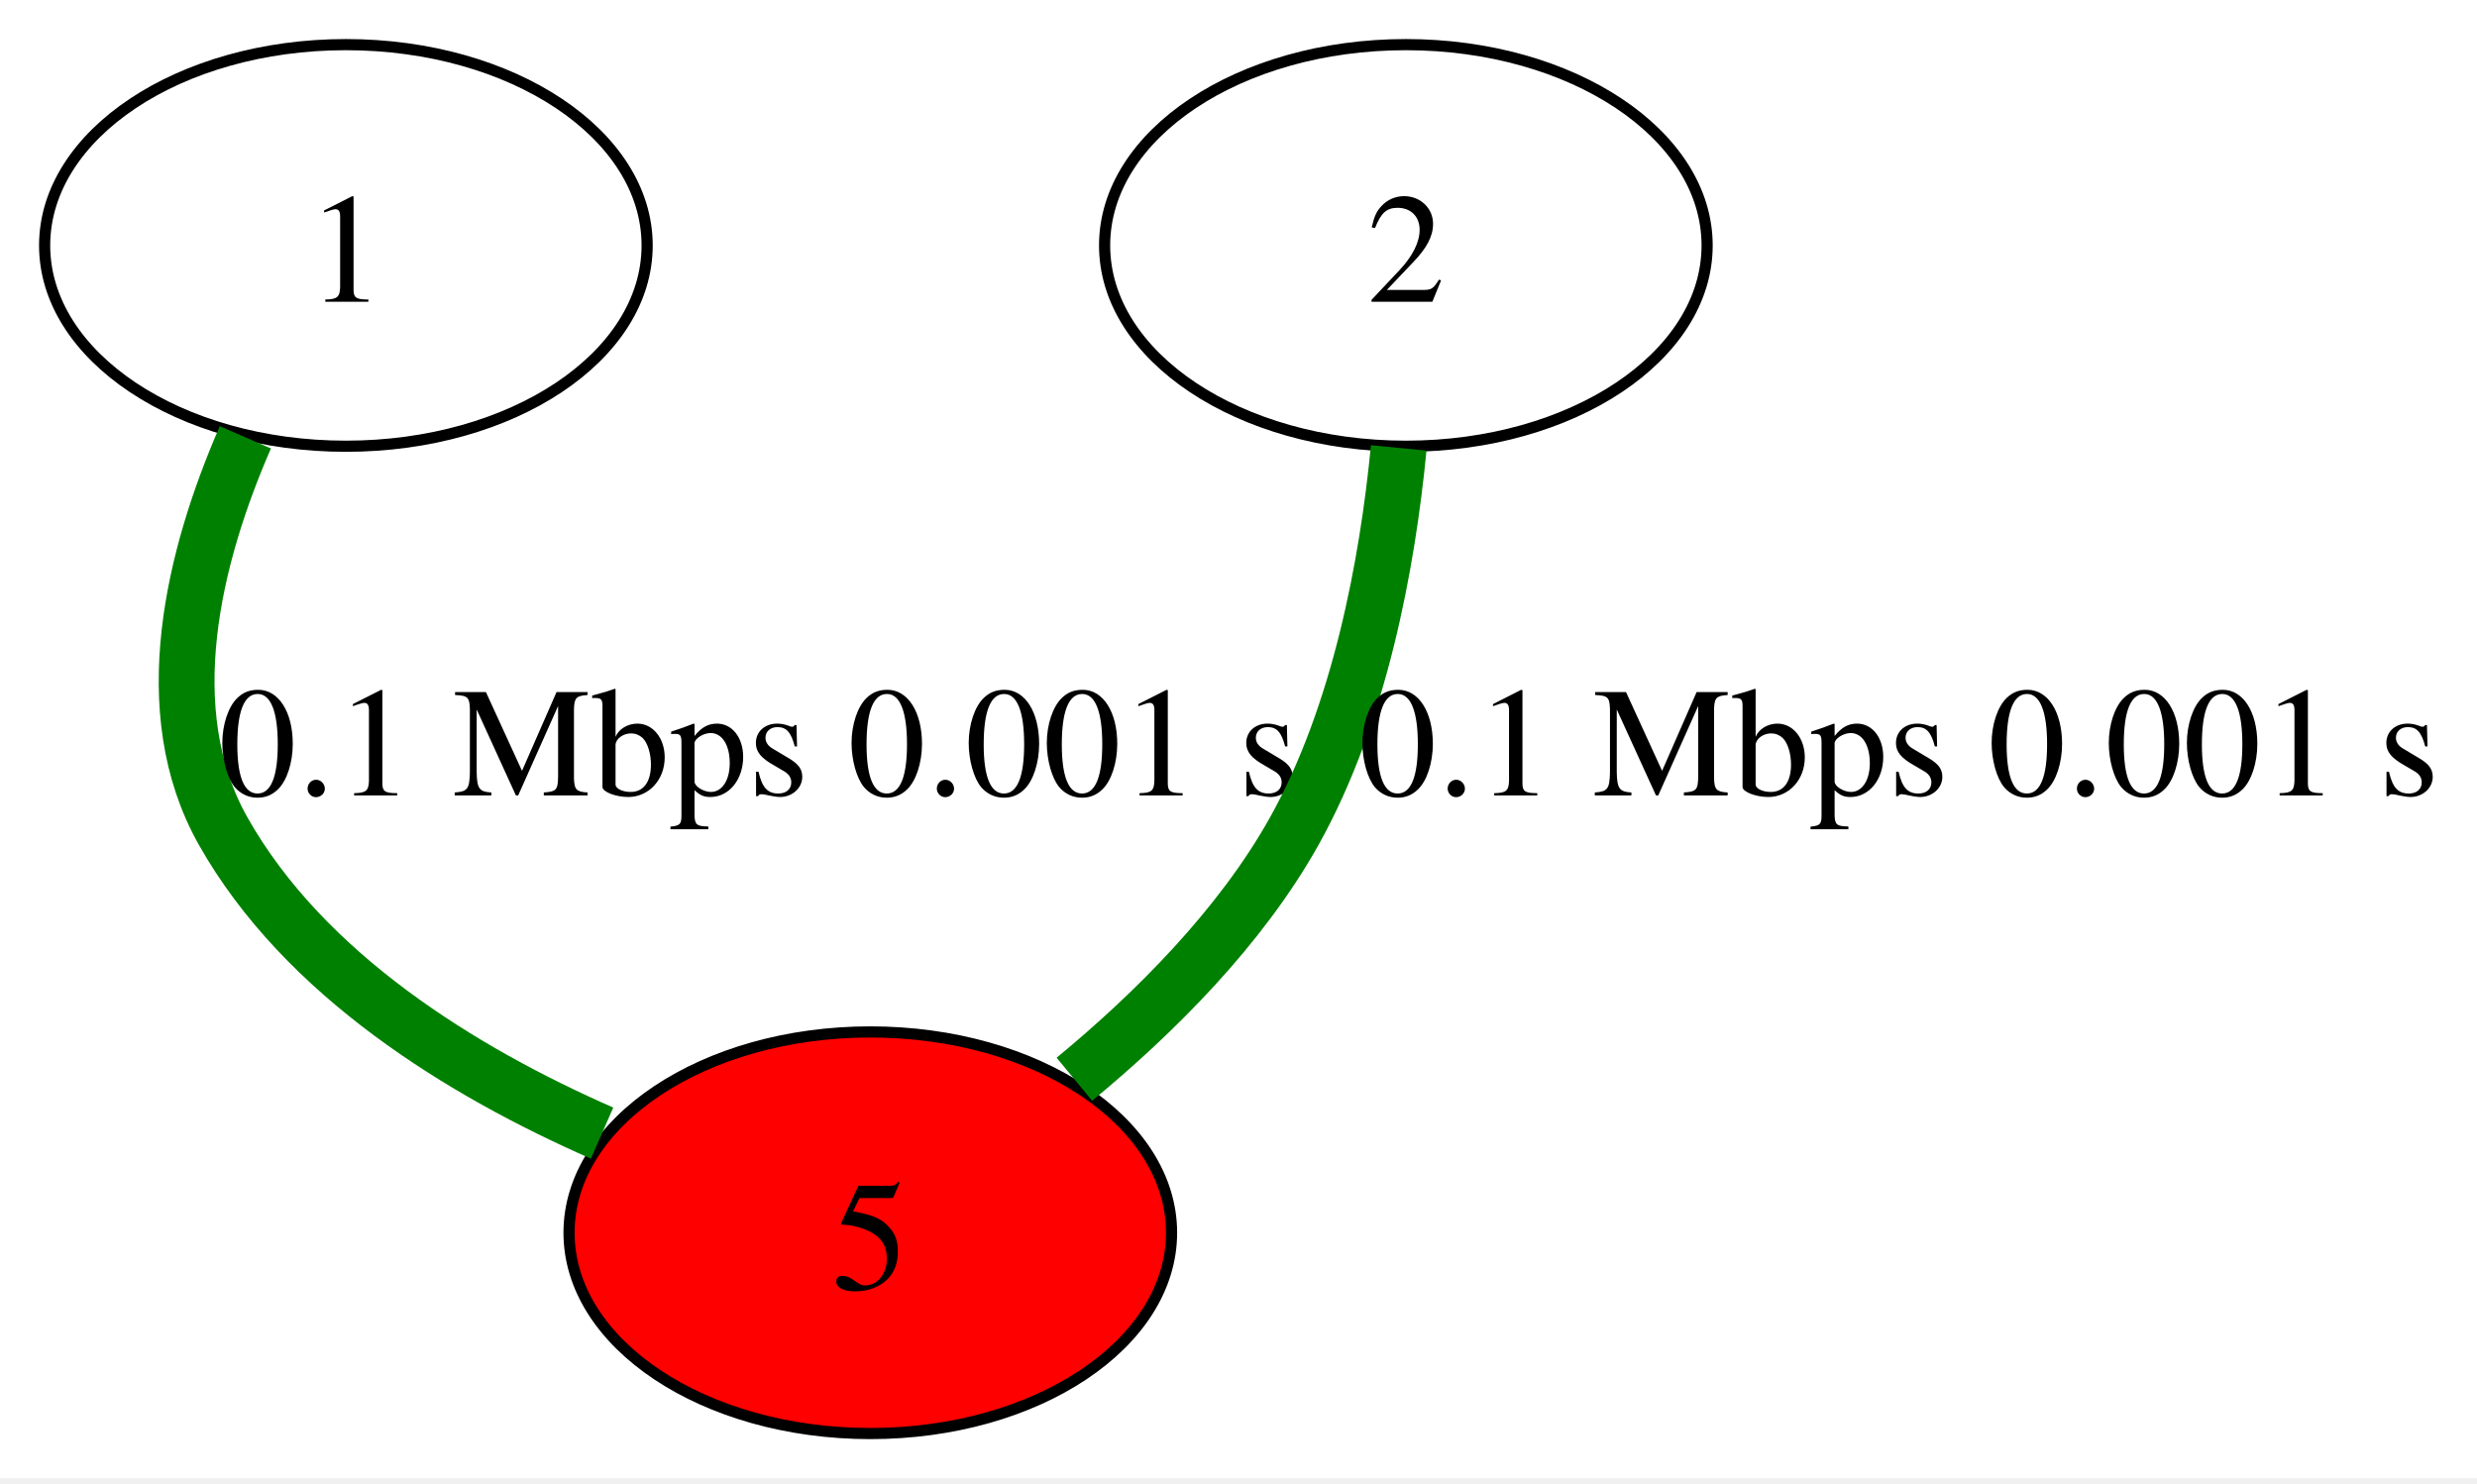
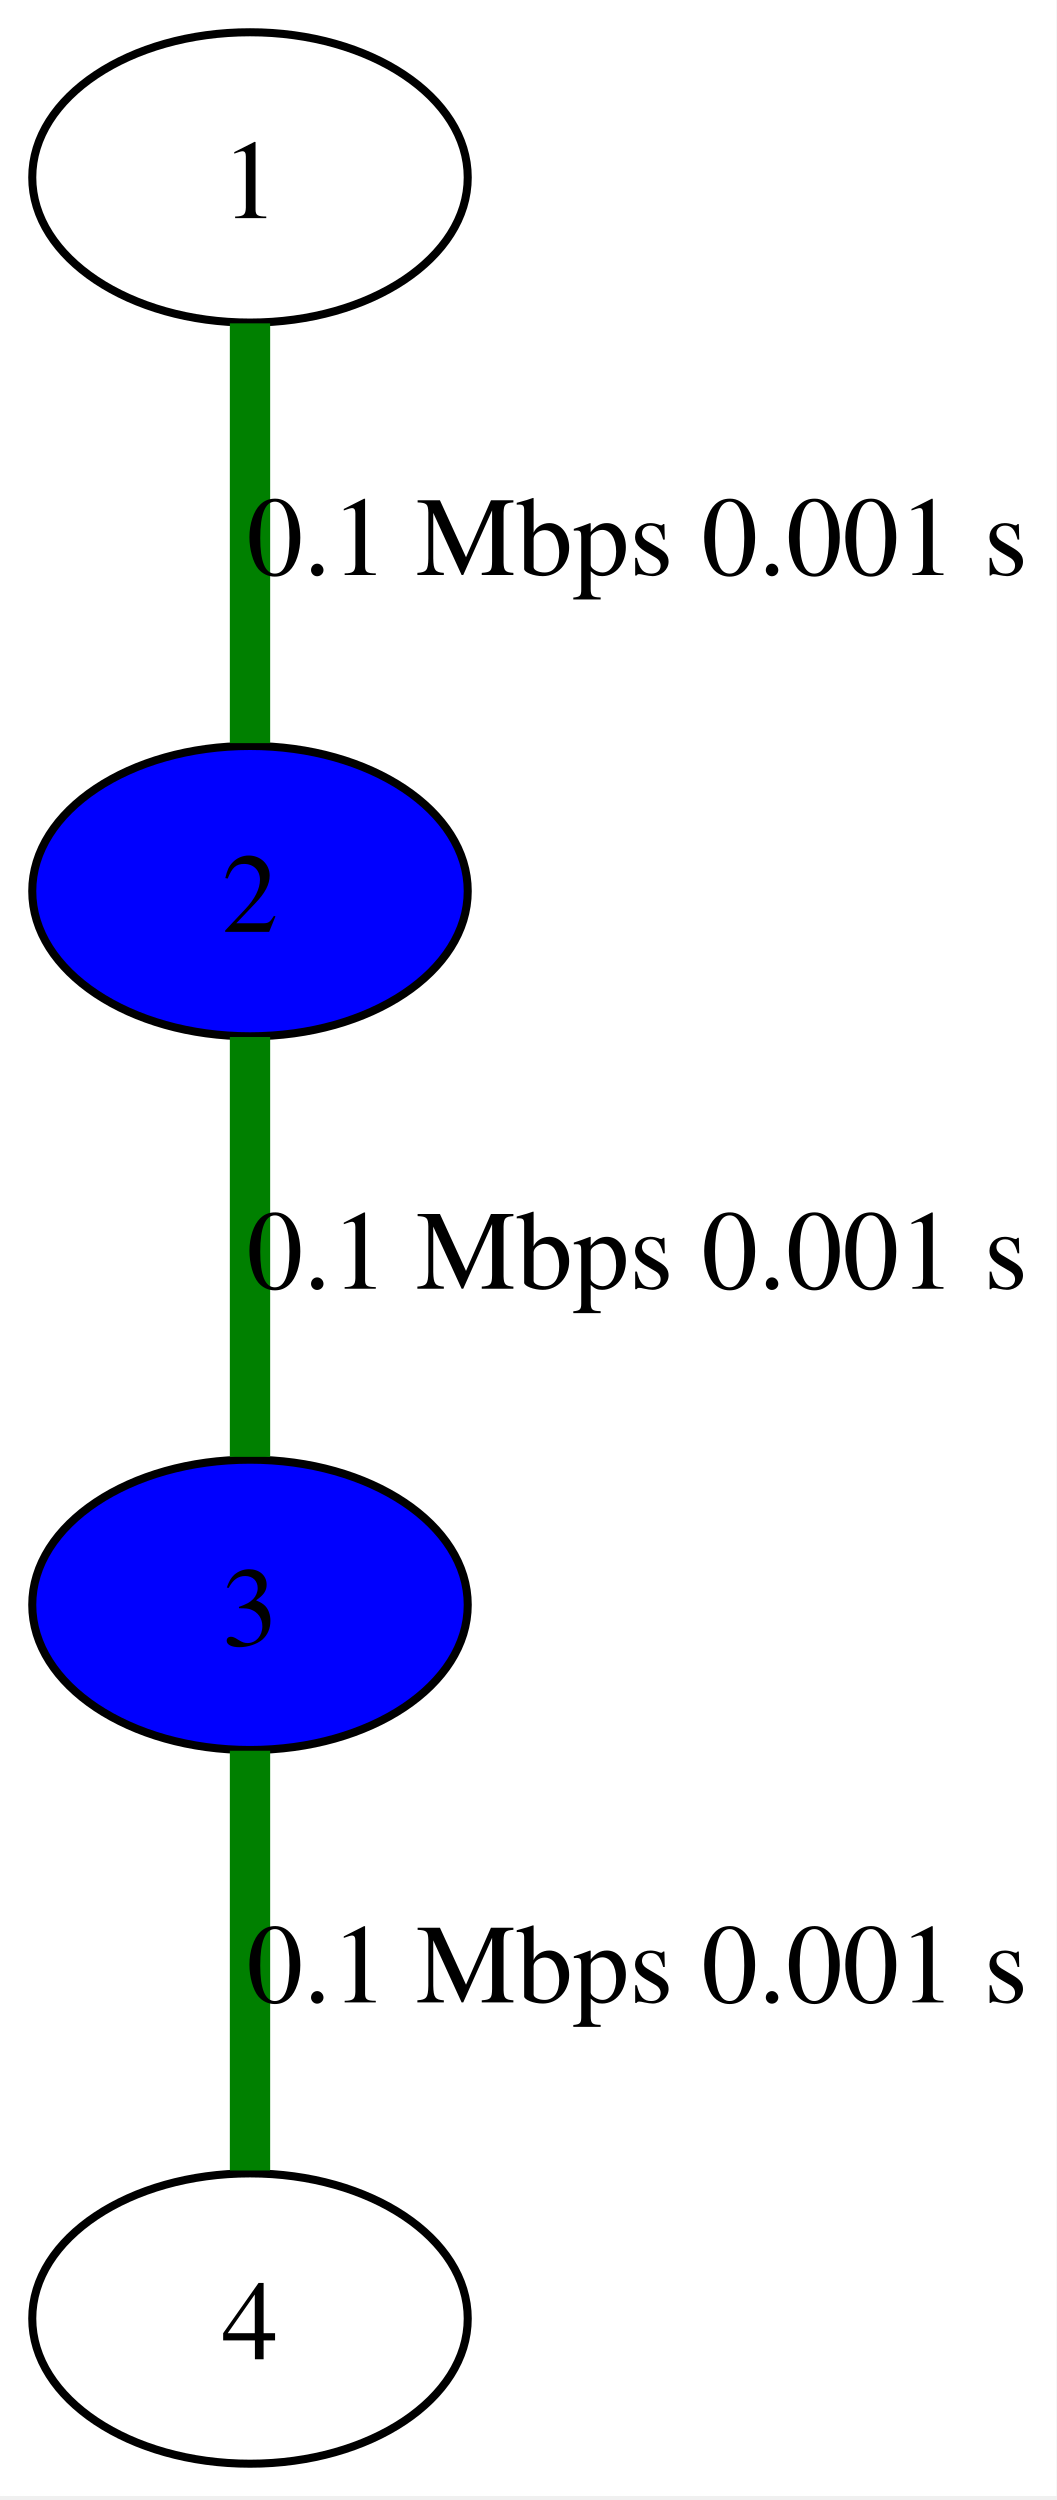
- <svg xmlns="http://www.w3.org/2000/svg" width="222pt" height="133pt" viewBox="0.00 0.00 222.00 133.00">
-   <g id="graph0" class="graph" transform="scale(1 1) rotate(0) translate(4 128.5)">
-     <polygon fill="white" stroke="none" points="-4,4 -4,-128.5 218.18,-128.5 218.18,4 -4,4" />
+ <svg xmlns="http://www.w3.org/2000/svg" width="131pt" height="310pt" viewBox="0.00 0.00 131.00 310.00">
+   <g id="graph0" class="graph" transform="scale(1 1) rotate(0) translate(4 305.5)">
+     <polygon fill="white" stroke="none" points="-4,4 -4,-305.5 127,-305.5 127,4 -4,4" />
    <g id="node1" class="node">
-       <ellipse fill="none" stroke="black" cx="27" cy="-106.5" rx="27" ry="18" />
-       <text xml:space="preserve" text-anchor="middle" x="27" y="-101.45" font-family="Times,serif" font-size="14.00">1</text>
+       <ellipse fill="none" stroke="black" cx="27" cy="-283.5" rx="27" ry="18" />
+       <text xml:space="preserve" text-anchor="middle" x="27" y="-278.45" font-family="Times,serif" font-size="14.00">1</text>
    </g>
    <g id="node2" class="node">
-       <ellipse fill="red" stroke="black" cx="74" cy="-18" rx="27" ry="18" />
-       <text xml:space="preserve" text-anchor="middle" x="74" y="-12.95" font-family="Times,serif" font-size="14.00">5</text>
+       <ellipse fill="blue" stroke="black" cx="27" cy="-195" rx="27" ry="18" />
+       <text xml:space="preserve" text-anchor="middle" x="27" y="-189.95" font-family="Times,serif" font-size="14.00">2</text>
    </g>
    <g id="edge1" class="edge">
-       <path fill="none" stroke="green" stroke-width="5" d="M17.99,-89.3C13.37,-78.69 9.89,-64.83 16,-54 23.28,-41.1 37.45,-32.42 49.96,-26.93" />
-       <text xml:space="preserve" text-anchor="middle" x="64" y="-57.2" font-family="Times,serif" font-size="14.00">0.1 Mbps 0.001 s</text>
+       <path fill="none" stroke="green" stroke-width="5" d="M27,-265.41C27,-250.34 27,-228.49 27,-213.35" />
+       <text xml:space="preserve" text-anchor="middle" x="75" y="-234.2" font-family="Times,serif" font-size="14.00">0.1 Mbps 0.001 s</text>
    </g>
    <g id="node3" class="node">
-       <ellipse fill="none" stroke="black" cx="122" cy="-106.5" rx="27" ry="18" />
-       <text xml:space="preserve" text-anchor="middle" x="122" y="-101.45" font-family="Times,serif" font-size="14.00">2</text>
+       <ellipse fill="blue" stroke="black" cx="27" cy="-106.5" rx="27" ry="18" />
+       <text xml:space="preserve" text-anchor="middle" x="27" y="-101.45" font-family="Times,serif" font-size="14.00">3</text>
    </g>
    <g id="edge2" class="edge">
-       <path fill="none" stroke="green" stroke-width="5" d="M121.36,-88.35C120.34,-77.86 117.86,-64.5 112,-54 107.19,-45.39 99.5,-37.71 92.29,-31.76" />
-       <text xml:space="preserve" text-anchor="middle" x="166.18" y="-57.2" font-family="Times,serif" font-size="14.00">0.1 Mbps 0.001 s</text>
+       <path fill="none" stroke="green" stroke-width="5" d="M27,-176.91C27,-161.84 27,-139.99 27,-124.85" />
+       <text xml:space="preserve" text-anchor="middle" x="75" y="-145.7" font-family="Times,serif" font-size="14.00">0.1 Mbps 0.001 s</text>
+     </g>
+     <g id="node4" class="node">
+       <ellipse fill="none" stroke="black" cx="27" cy="-18" rx="27" ry="18" />
+       <text xml:space="preserve" text-anchor="middle" x="27" y="-12.95" font-family="Times,serif" font-size="14.00">4</text>
+     </g>
+     <g id="edge3" class="edge">
+       <path fill="none" stroke="green" stroke-width="5" d="M27,-88.41C27,-73.34 27,-51.49 27,-36.35" />
+       <text xml:space="preserve" text-anchor="middle" x="75" y="-57.2" font-family="Times,serif" font-size="14.00">0.1 Mbps 0.001 s</text>
    </g>
  </g>
</svg>
